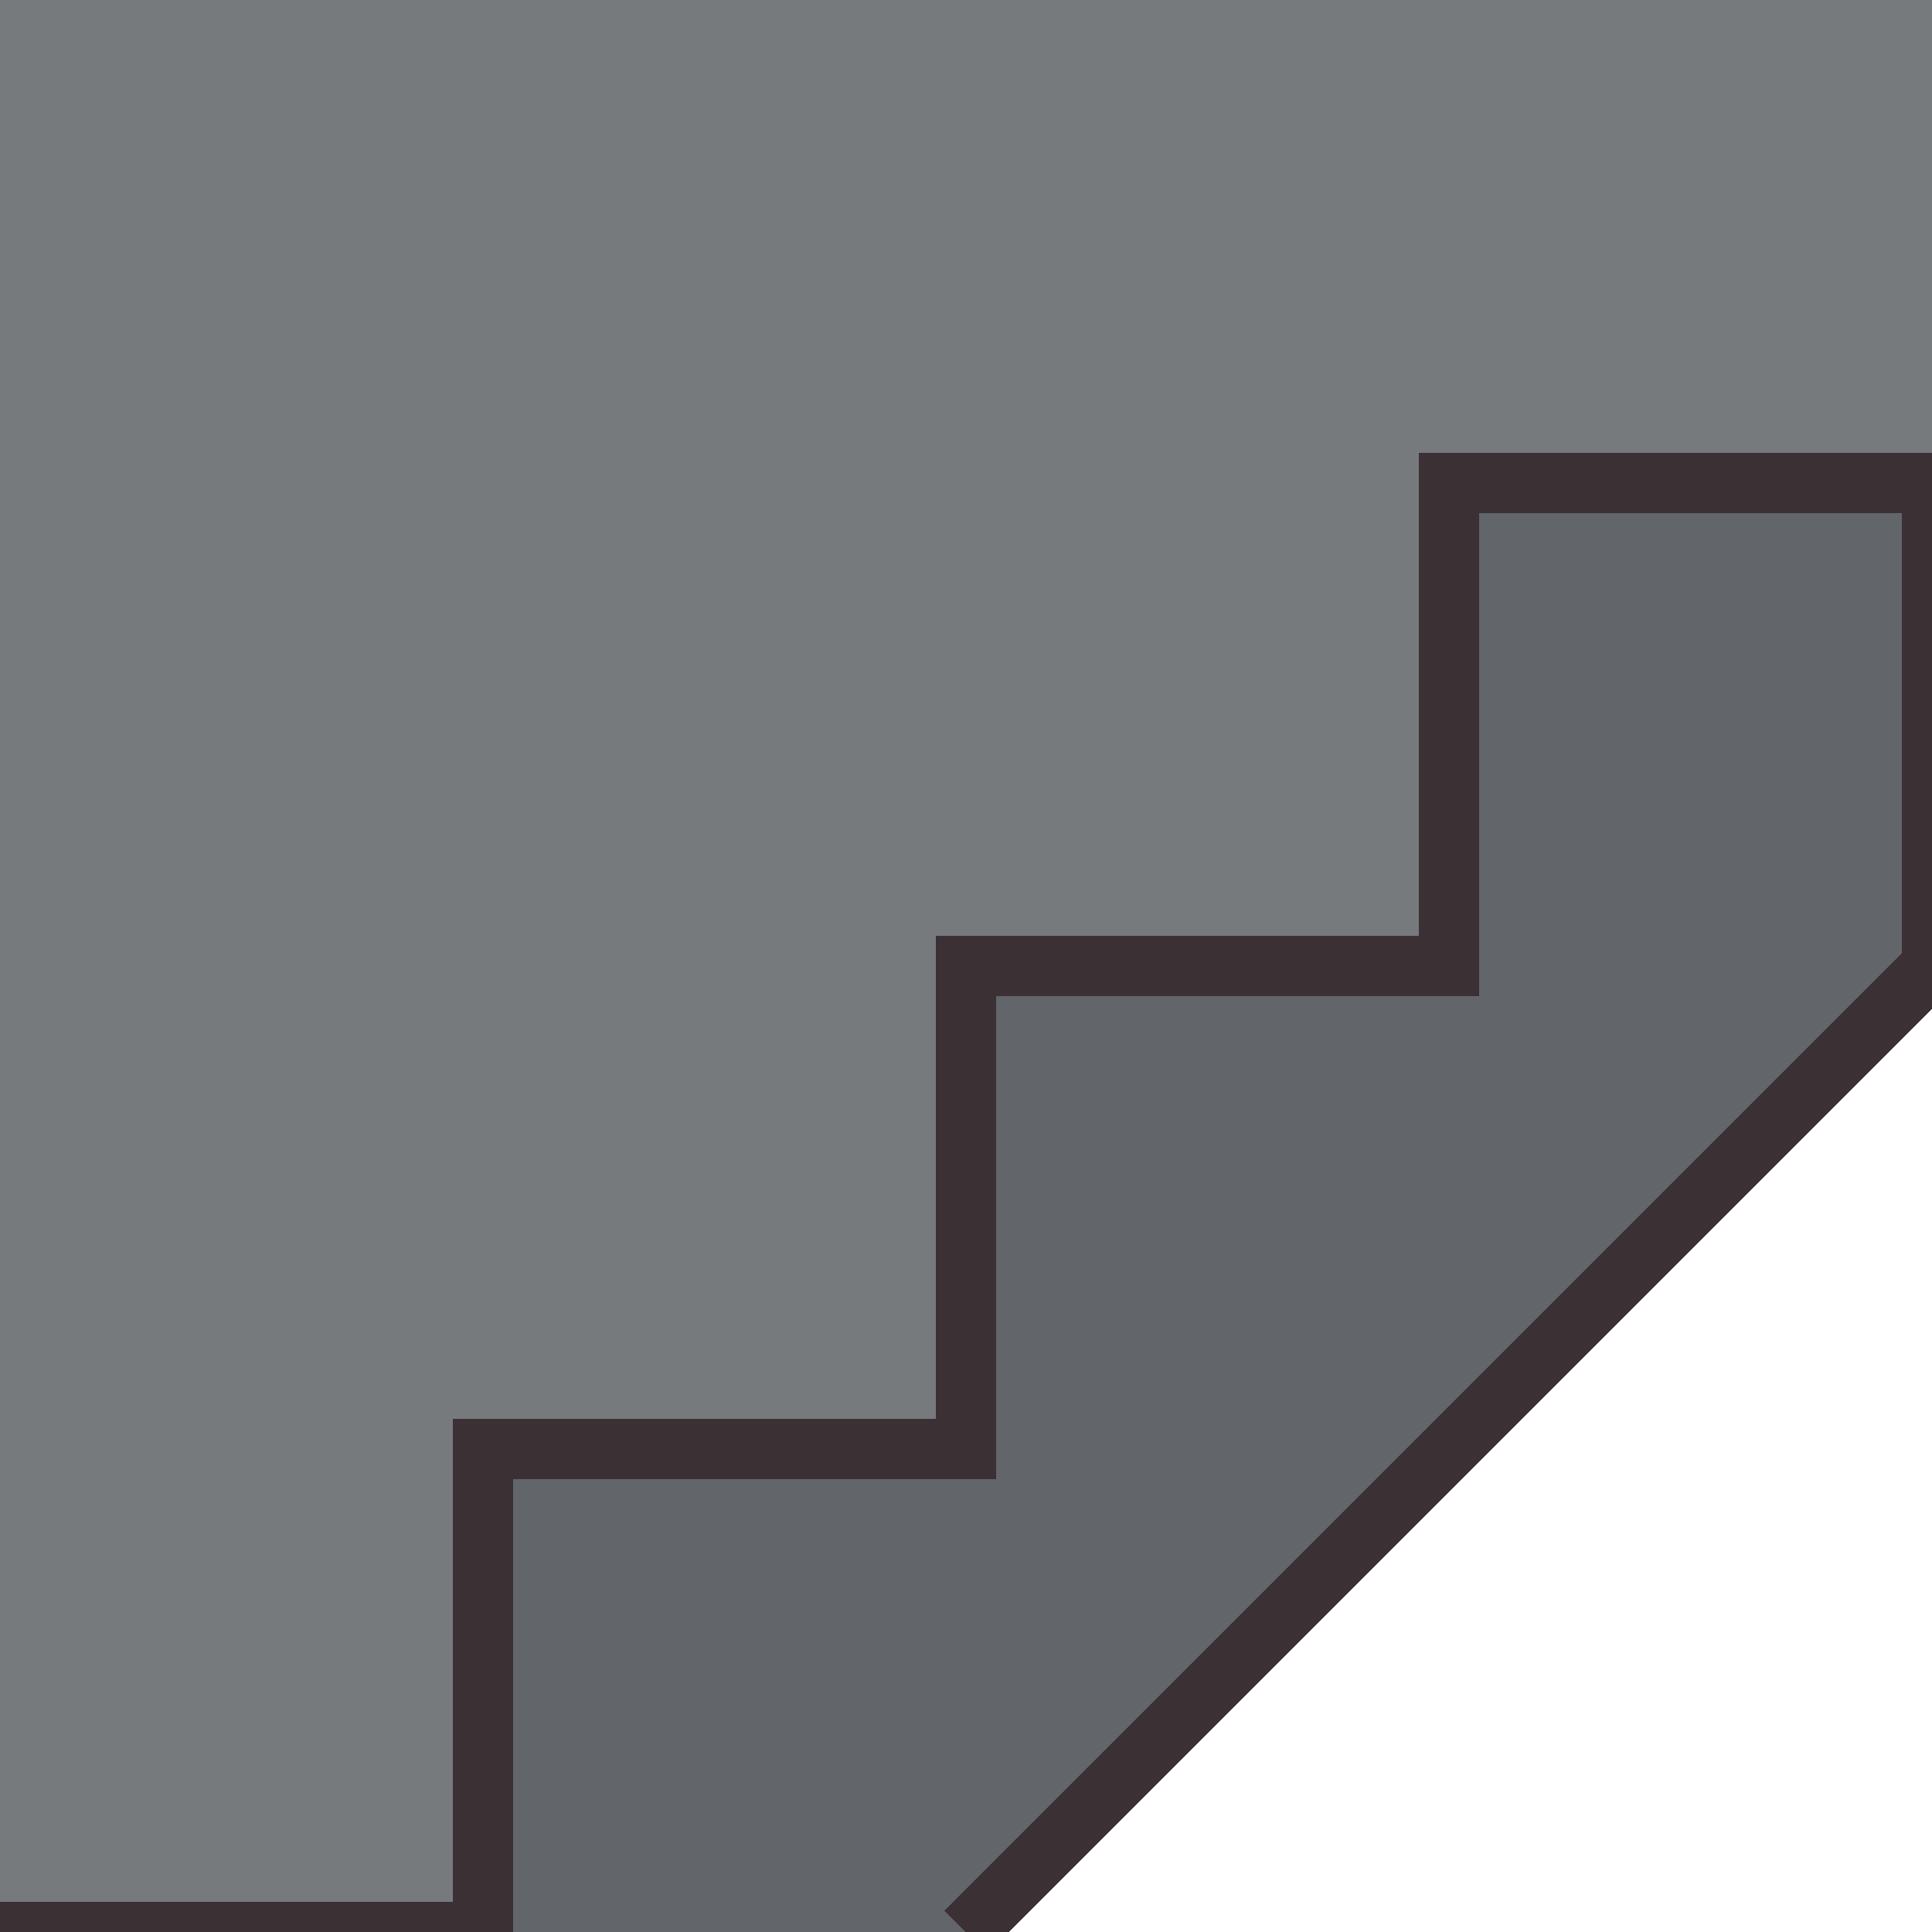
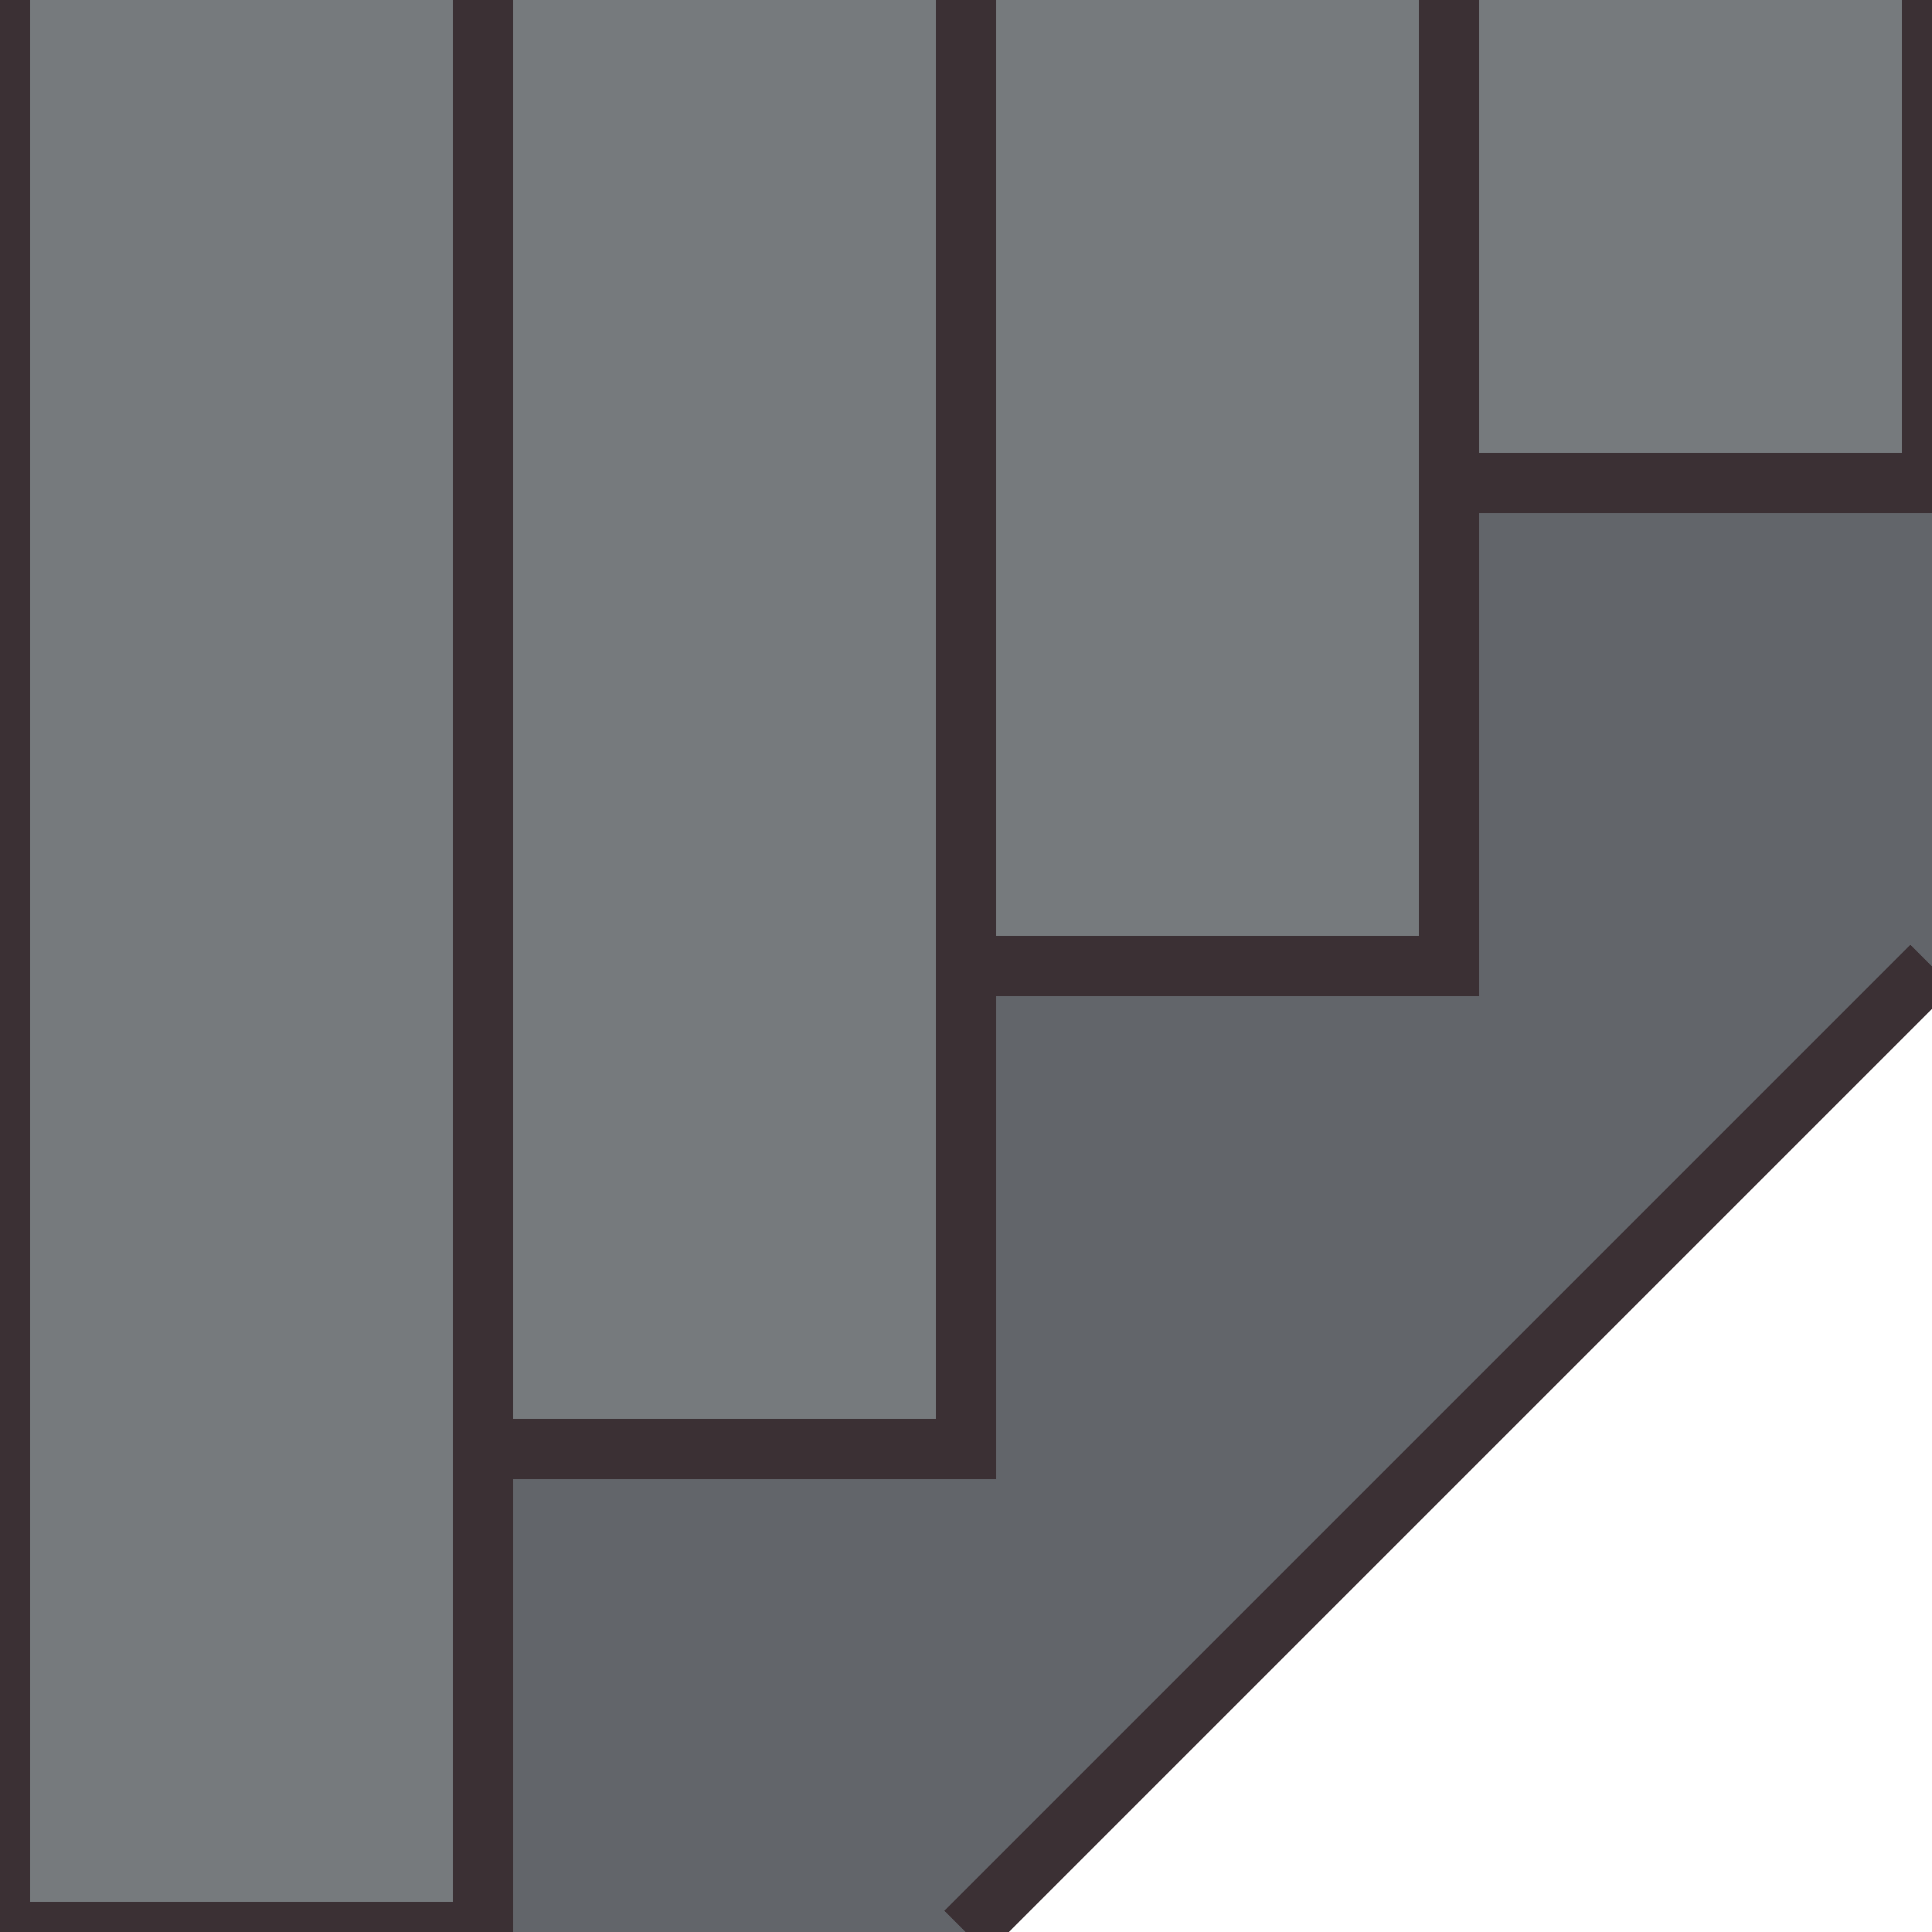
<svg xmlns="http://www.w3.org/2000/svg" width="32" height="32" viewBox="0 0 32 32" shape-rendering="crispEdges" stroke-linejoin="miter">
  <g transform="translate(32 0) scale(-1 1)">
    <path d="M0 8H8V16H16V24H24V32H16L0 16Z" fill="#62656a" />
    <path d="M0 0H32V32H24V24H16V16H8V8H0Z" fill="#767a7d" />
-     <path d="M0 16V8H8V16H16V24H24V32H32 M0 16L16 32" fill="none" stroke="#3b3034" stroke-width="1" />
+     <path d="M0 0V8H8V16H16V24H24V32H32 M8 0V16 M16 0V24 M24 0V32 M32 0V32 M0 16L16 32" fill="none" stroke="#3b3034" stroke-width="1" />
  </g>
</svg>
